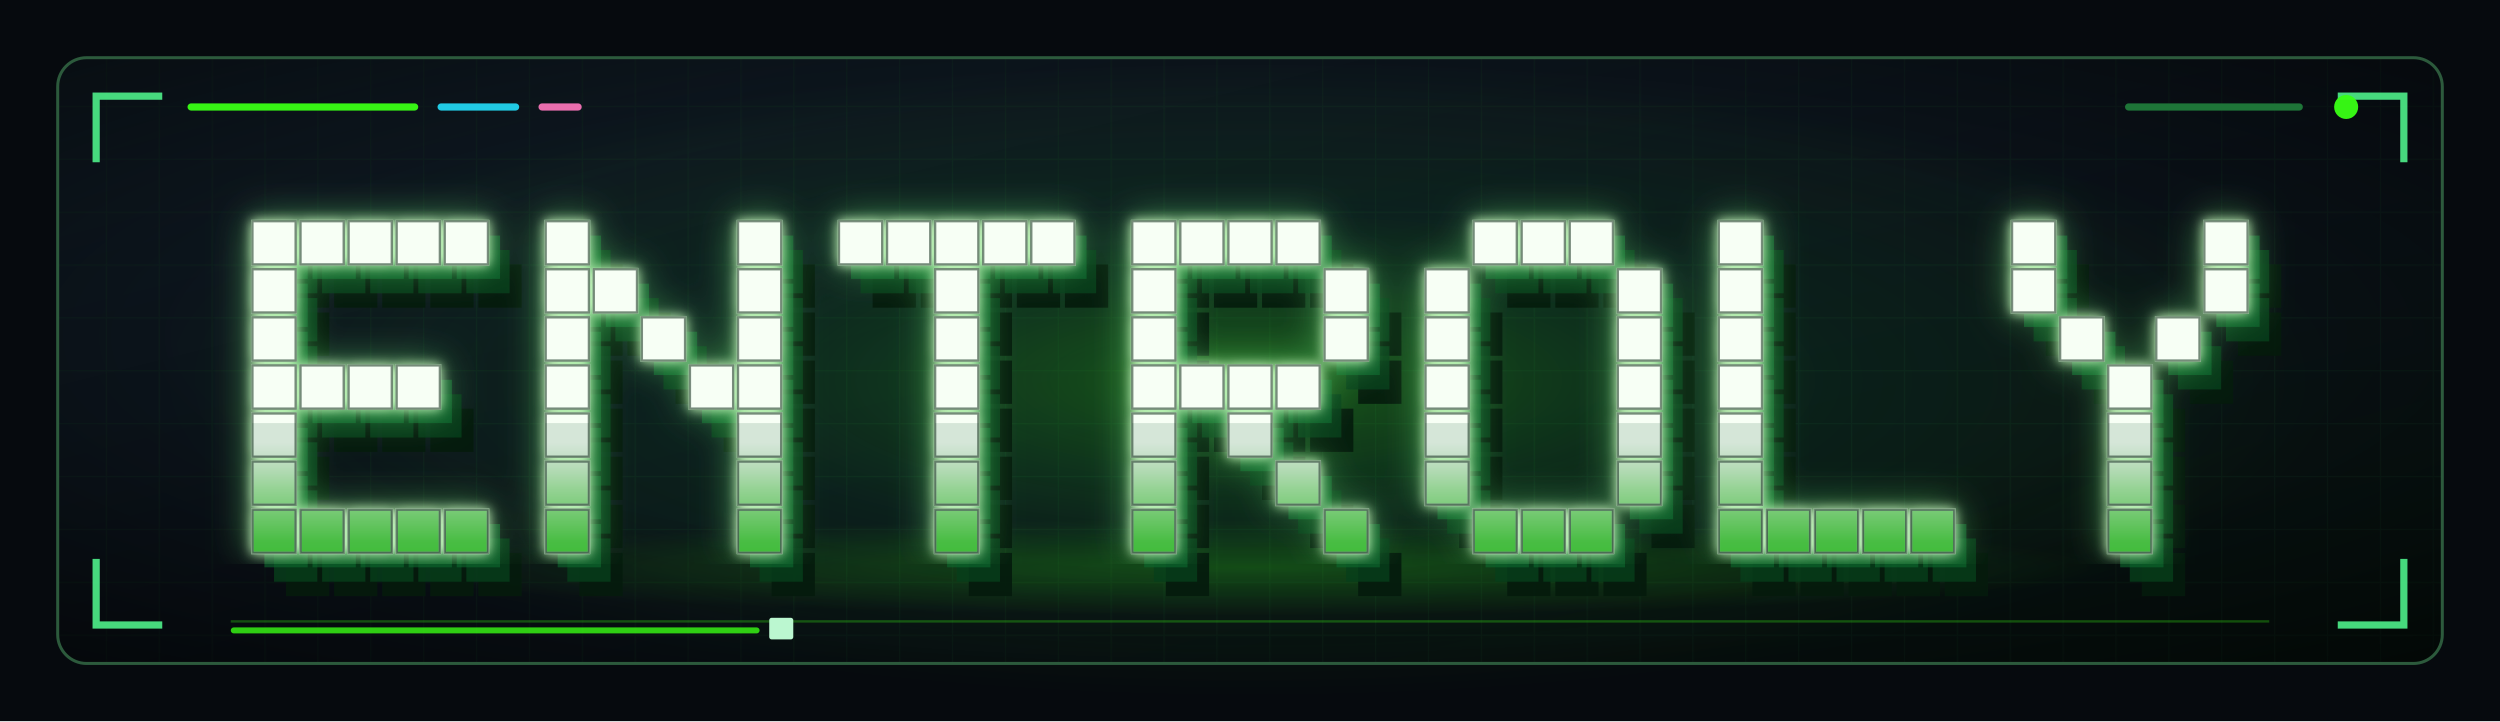
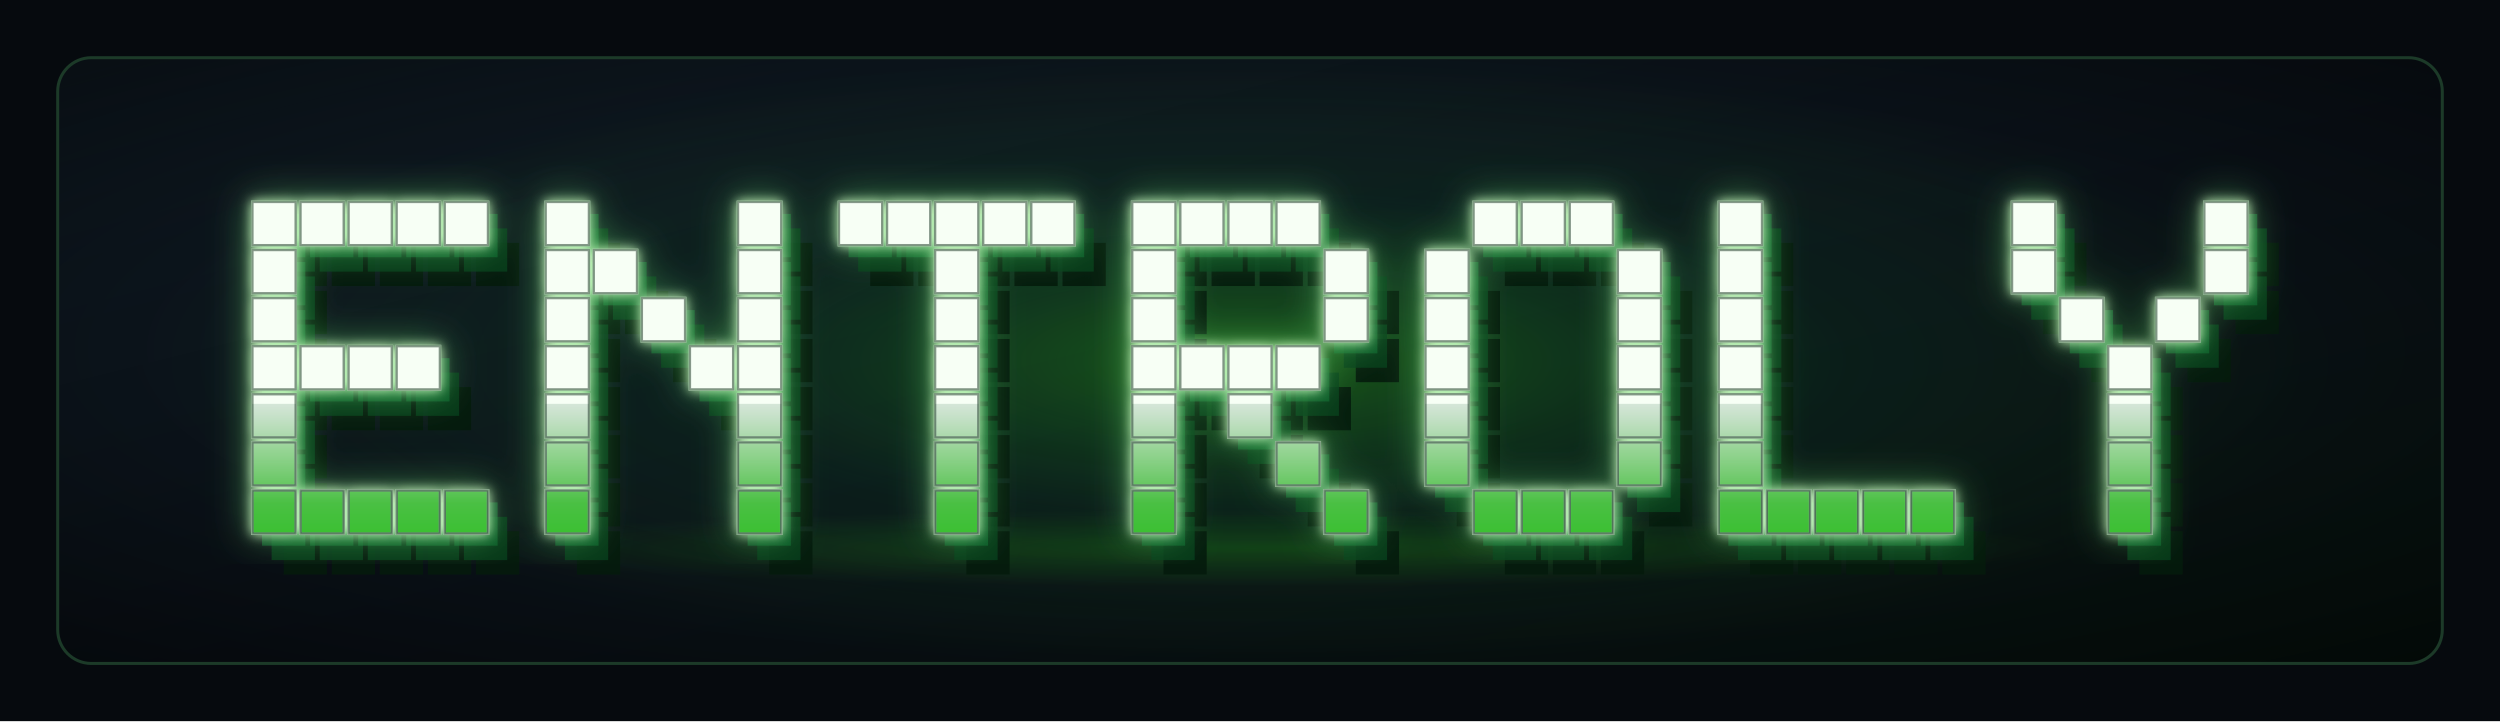
<svg xmlns="http://www.w3.org/2000/svg" width="1040" height="300" viewBox="0 0 1040 300" role="img" aria-labelledby="title desc">
  <defs>
    <path id="E" d="M0 0h18v18h-18z M20 0h18v18h-18z M40 0h18v18h-18z M60 0h18v18h-18z M80 0h18v18h-18z M0 20h18v18h-18z M0 40h18v18h-18z M0 60h18v18h-18z M20 60h18v18h-18z M40 60h18v18h-18z M60 60h18v18h-18z M0 80h18v18h-18z M0 100h18v18h-18z M0 120h18v18h-18z M20 120h18v18h-18z M40 120h18v18h-18z M60 120h18v18h-18z M80 120h18v18h-18z" />
    <path id="N" d="M0 0h18v18h-18z M80 0h18v18h-18z M0 20h18v18h-18z M20 20h18v18h-18z M80 20h18v18h-18z M0 40h18v18h-18z M40 40h18v18h-18z M80 40h18v18h-18z M0 60h18v18h-18z M60 60h18v18h-18z M80 60h18v18h-18z M0 80h18v18h-18z M80 80h18v18h-18z M0 100h18v18h-18z M80 100h18v18h-18z M0 120h18v18h-18z M80 120h18v18h-18z" />
    <path id="T" d="M0 0h18v18h-18z M20 0h18v18h-18z M40 0h18v18h-18z M60 0h18v18h-18z M80 0h18v18h-18z M40 20h18v18h-18z M40 40h18v18h-18z M40 60h18v18h-18z M40 80h18v18h-18z M40 100h18v18h-18z M40 120h18v18h-18z" />
    <path id="R" d="M0 0h18v18h-18z M20 0h18v18h-18z M40 0h18v18h-18z M60 0h18v18h-18z M0 20h18v18h-18z M80 20h18v18h-18z M0 40h18v18h-18z M80 40h18v18h-18z M0 60h18v18h-18z M20 60h18v18h-18z M40 60h18v18h-18z M60 60h18v18h-18z M0 80h18v18h-18z M40 80h18v18h-18z M0 100h18v18h-18z M60 100h18v18h-18z M0 120h18v18h-18z M80 120h18v18h-18z" />
    <path id="O" d="M20 0h18v18h-18z M40 0h18v18h-18z M60 0h18v18h-18z M0 20h18v18h-18z M80 20h18v18h-18z M0 40h18v18h-18z M80 40h18v18h-18z M0 60h18v18h-18z M80 60h18v18h-18z M0 80h18v18h-18z M80 80h18v18h-18z M0 100h18v18h-18z M80 100h18v18h-18z M20 120h18v18h-18z M40 120h18v18h-18z M60 120h18v18h-18z" />
    <path id="L" d="M0 0h18v18h-18z M0 20h18v18h-18z M0 40h18v18h-18z M0 60h18v18h-18z M0 80h18v18h-18z M0 100h18v18h-18z M0 120h18v18h-18z M20 120h18v18h-18z M40 120h18v18h-18z M60 120h18v18h-18z M80 120h18v18h-18z" />
    <path id="Y" d="M0 0h18v18h-18z M80 0h18v18h-18z M0 20h18v18h-18z M80 20h18v18h-18z M20 40h18v18h-18z M60 40h18v18h-18z M40 60h18v18h-18z M40 80h18v18h-18z M40 100h18v18h-18z M40 120h18v18h-18z" />
-     <g id="word" transform="translate(105 92)">
+     <g id="word" transform="translate(105 84)">
      <use href="#E" x="0" />
      <use href="#N" x="122" />
      <use href="#T" x="244" />
      <use href="#R" x="366" />
      <use href="#O" x="488" />
      <use href="#L" x="610" />
      <use href="#Y" x="732" />
    </g>
-     <linearGradient id="mainGreen" x1="0" y1="92" x2="0" y2="230" gradientUnits="userSpaceOnUse">
+     <linearGradient id="mainGreen" x1="0" y1="84" x2="0" y2="222" gradientUnits="userSpaceOnUse">
      <stop offset="0" stop-color="#eaffe6" />
      <stop offset="0.14" stop-color="#9bff86" />
      <stop offset="0.50" stop-color="#3dff1a" />
      <stop offset="0.82" stop-color="#1fbf3f" />
      <stop offset="1" stop-color="#0e7a34" />
    </linearGradient>
-     <linearGradient id="sheen" x1="0" y1="92" x2="0" y2="230" gradientUnits="userSpaceOnUse">
-       <stop offset="0" stop-color="#ffffff" stop-opacity="0.62" />
+     <linearGradient id="sheen" x1="0" y1="84" x2="0" y2="222" gradientUnits="userSpaceOnUse">
+       <stop offset="0" stop-color="#ffffff" stop-opacity="0.60" />
      <stop offset="0.30" stop-color="#ffffff" stop-opacity="0" />
    </linearGradient>
    <linearGradient id="panel" x1="0" y1="0" x2="1" y2="1">
      <stop offset="0" stop-color="#0f1a23" />
      <stop offset="0.55" stop-color="#0a1118" />
      <stop offset="1" stop-color="#06120d" />
    </linearGradient>
-     <radialGradient id="wordGlow" cx="50%" cy="50%" r="50%">
+     <radialGradient id="backlight" cx="50%" cy="50%" r="50%">
      <stop offset="0" stop-color="#39ff14" stop-opacity="0.30" />
-       <stop offset="0.55" stop-color="#19b83f" stop-opacity="0.08" />
+       <stop offset="0.55" stop-color="#19b83f" stop-opacity="0.07" />
      <stop offset="1" stop-color="#39ff14" stop-opacity="0" />
    </radialGradient>
-     <radialGradient id="floorGlow" cx="50%" cy="50%" r="50%">
-       <stop offset="0" stop-color="#39ff14" stop-opacity="0.34" />
+     <radialGradient id="floor" cx="50%" cy="50%" r="50%">
+       <stop offset="0" stop-color="#39ff14" stop-opacity="0.30" />
      <stop offset="1" stop-color="#39ff14" stop-opacity="0" />
    </radialGradient>
-     <radialGradient id="vignette" cx="50%" cy="46%" r="72%">
+     <radialGradient id="vignette" cx="50%" cy="48%" r="72%">
      <stop offset="0.52" stop-color="#000000" stop-opacity="0" />
-       <stop offset="1" stop-color="#000000" stop-opacity="0.55" />
+       <stop offset="1" stop-color="#000000" stop-opacity="0.5" />
    </radialGradient>
    <linearGradient id="sweep" x1="0" y1="0" x2="1" y2="0">
-       <stop offset="0.40" stop-color="#ffffff" stop-opacity="0" />
-       <stop offset="0.50" stop-color="#ffffff" stop-opacity="0.85" />
-       <stop offset="0.60" stop-color="#ffffff" stop-opacity="0" />
+       <stop offset="0.42" stop-color="#ffffff" stop-opacity="0" />
+       <stop offset="0.50" stop-color="#ffffff" stop-opacity="0.7" />
+       <stop offset="0.58" stop-color="#ffffff" stop-opacity="0" />
    </linearGradient>
-     <pattern id="grid" width="22" height="22" patternUnits="userSpaceOnUse">
-       <path d="M22 0H0V22" fill="none" stroke="#0f3120" stroke-width="1" opacity="0.5" />
-     </pattern>
    <filter id="neon" x="-25%" y="-70%" width="150%" height="240%">
      <feGaussianBlur in="SourceAlpha" stdDeviation="8" result="b1" />
-       <feColorMatrix in="b1" type="matrix" values="0 0 0 0 0.18  0 0 0 0 1  0 0 0 0 0.22  0 0 0 0.55 0" result="halo" />
+       <feColorMatrix in="b1" type="matrix" values="0 0 0 0 0.18  0 0 0 0 1  0 0 0 0 0.22  0 0 0 0.5 0" result="halo" />
      <feGaussianBlur in="SourceAlpha" stdDeviation="2.4" result="b2" />
      <feColorMatrix in="b2" type="matrix" values="0 0 0 0 0.62  0 0 0 0 1  0 0 0 0 0.55  0 0 0 0.95 0" result="core" />
      <feMerge>
        <feMergeNode in="halo" />
        <feMergeNode in="core" />
        <feMergeNode in="SourceGraphic" />
      </feMerge>
    </filter>
    <clipPath id="wordClip">
      <use href="#word" />
    </clipPath>
    <clipPath id="lowerBand">
-       <rect x="0" y="176" width="1040" height="62" />
-     </clipPath>
-     <clipPath id="glitchTop">
-       <rect x="0" y="92" width="1040" height="44" />
-     </clipPath>
-     <clipPath id="glitchLow">
-       <rect x="0" y="186" width="1040" height="44" />
+       <rect x="0" y="168" width="1040" height="60" />
    </clipPath>
  </defs>
  <rect width="1040" height="300" fill="#060a0e" />
-   <rect x="24" y="24" width="992" height="252" rx="12" fill="url(#panel)" />
-   <rect x="24" y="24" width="992" height="252" rx="12" fill="url(#grid)" opacity="0.6" />
-   <ellipse cx="520" cy="158" rx="450" ry="132" fill="url(#wordGlow)">
-     <animate attributeName="rx" dur="6s" repeatCount="indefinite" values="450;470;450" keyTimes="0;.5;1" />
+   <rect x="24" y="24" width="992" height="252" rx="14" fill="url(#panel)" />
+   <ellipse cx="520" cy="150" rx="450" ry="128" fill="url(#backlight)">
    <animate attributeName="opacity" dur="6s" repeatCount="indefinite" values="0.85;1;0.85" keyTimes="0;.5;1" />
  </ellipse>
-   <rect x="24" y="24" width="992" height="252" rx="12" fill="url(#vignette)" />
-   <rect x="24" y="24" width="992" height="252" rx="12" fill="none" stroke="#2c5a3c" stroke-width="1.25">
-     <animate attributeName="stroke" dur="6s" repeatCount="indefinite" values="#234b32;#2dd4bf;#234b32;#86efac;#234b32" keyTimes="0;.2;.4;.72;1" />
-   </rect>
-   <g fill="none" stroke="#4ef08a" stroke-width="3" opacity="0.9" stroke-linecap="square">
-     <path d="M40 66V40h26" />
-     <path d="M1000 40h-26 M1000 40v26" />
-     <path d="M40 234v26h26" />
-     <path d="M1000 260h-26 M1000 260v-26" />
-   </g>
-   <g opacity="0.95">
-     <rect x="78" y="43" width="96" height="3" rx="1.5" fill="#39ff14" />
-     <rect x="182" y="43" width="34" height="3" rx="1.5" fill="#22d3ee" />
-     <rect x="224" y="43" width="18" height="3" rx="1.5" fill="#f472b6" />
-     <rect x="884" y="43" width="74" height="3" rx="1.5" fill="#1f7a3a" />
-     <circle cx="976" cy="44.5" r="5" fill="#39ff14">
-       <animate attributeName="opacity" dur="2.6s" repeatCount="indefinite" values="1;1;.25;1;.5;1;1" keyTimes="0;.6;.66;.72;.78;.84;1" />
-     </circle>
-   </g>
-   <ellipse cx="520" cy="236" rx="360" ry="20" fill="url(#floorGlow)" opacity="0.6" />
-   <use href="#word" transform="translate(14 18)" fill="#041a0c" opacity="0.92" />
-   <use href="#word" transform="translate(9 12)" fill="#063e1a" opacity="0.8" />
-   <use href="#word" transform="translate(5 6)" fill="#0d6b2f" opacity="0.6" />
-   <g opacity="0">
-     <animate attributeName="opacity" dur="5.6s" repeatCount="indefinite" values="0;0;.6;0;.35;0;0" keyTimes="0;.7;.715;.74;.77;.8;1" />
-     <use href="#word" transform="translate(-7 1)" fill="#22d3ee" clip-path="url(#glitchTop)" />
-     <use href="#word" transform="translate(8 -1)" fill="#f472b6" clip-path="url(#glitchLow)" />
-   </g>
-   <g>
-     <animate attributeName="opacity" dur="5.6s" repeatCount="indefinite" values="1;1;.78;1;.62;1;1;.86;1" keyTimes="0;.7;.715;.74;.77;.8;.86;.9;1" />
-     <use href="#word" fill="url(#mainGreen)" stroke="#d9ffd8" stroke-width="1.1" filter="url(#neon)" />
-     <use href="#word" fill="#0a5a26" opacity="0.4" clip-path="url(#lowerBand)" />
-     <use href="#word" fill="url(#sheen)" />
-   </g>
+   <rect x="24" y="24" width="992" height="252" rx="14" fill="url(#vignette)" />
+   <rect x="24" y="24" width="992" height="252" rx="14" fill="none" stroke="#1c3a28" stroke-width="1.25" />
+   <ellipse cx="520" cy="228" rx="340" ry="16" fill="url(#floor)" opacity="0.55" />
+   <use href="#word" transform="translate(13 17)" fill="#041a0c" opacity="0.92" />
+   <use href="#word" transform="translate(8 11)" fill="#063e1a" opacity="0.8" />
+   <use href="#word" transform="translate(4 5)" fill="#0d6b2f" opacity="0.6" />
+   <use href="#word" fill="url(#mainGreen)" stroke="#d9ffd8" stroke-width="1.1" filter="url(#neon)" />
+   <use href="#word" fill="#0a5a26" opacity="0.38" clip-path="url(#lowerBand)" />
+   <use href="#word" fill="url(#sheen)" />
  <g clip-path="url(#wordClip)">
-     <g opacity="0.9">
-       <animateTransform attributeName="transform" type="translate" dur="5.2s" repeatCount="indefinite" values="-1040 0;1040 0" keyTimes="0;1" />
-       <rect x="0" y="80" width="1040" height="160" fill="url(#sweep)" />
+     <g>
+       <animateTransform attributeName="transform" type="translate" dur="6s" repeatCount="indefinite" values="-1040 0;-1040 0;1040 0" keyTimes="0;.35;1" />
+       <rect x="0" y="70" width="1040" height="170" fill="url(#sweep)" />
    </g>
  </g>
-   <use href="#word" fill="none" stroke="#03190c" stroke-width="1" opacity="0.5" />
-   <rect x="96" y="258" width="848" height="1" fill="#39ff14" opacity="0.28" />
-   <rect x="96" y="261" width="220" height="2.5" rx="1.25" fill="#39ff14" opacity="0.8">
-     <animate attributeName="width" dur="5.6s" repeatCount="indefinite" values="220;220;96;360;220;220" keyTimes="0;.7;.75;.84;.92;1" />
-     <animate attributeName="opacity" dur="5.6s" repeatCount="indefinite" values=".8;.8;.3;1;.8;.8" keyTimes="0;.7;.75;.84;.92;1" />
-   </rect>
-   <rect x="320" y="257" width="10" height="9" rx="1" fill="#bbf7d0">
-     <animate attributeName="opacity" dur="1.1s" repeatCount="indefinite" values="1;1;0;0;1" keyTimes="0;.48;.5;.92;1" />
-   </rect>
+   <use href="#word" fill="none" stroke="#03190c" stroke-width="1" opacity="0.45" />
</svg>
